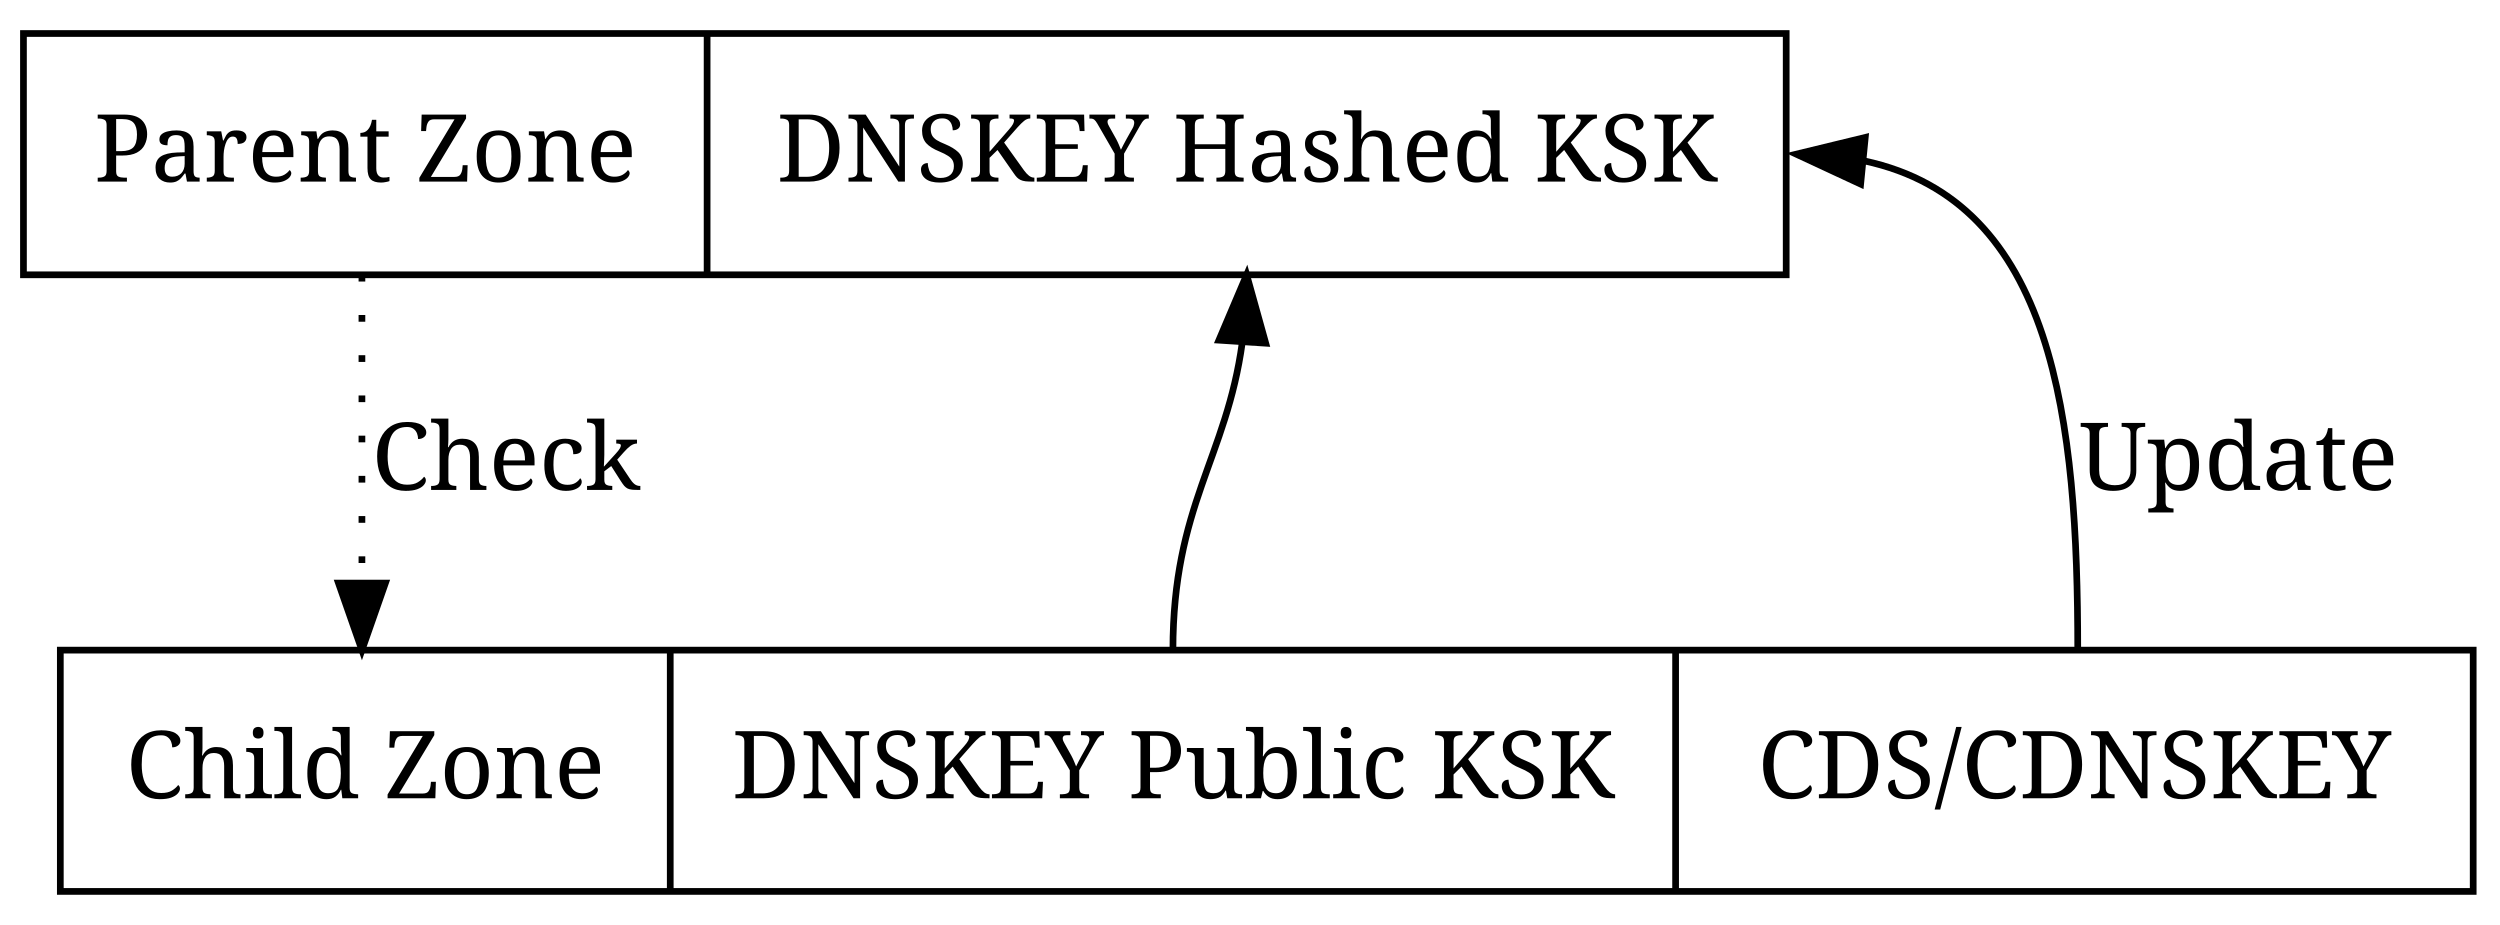
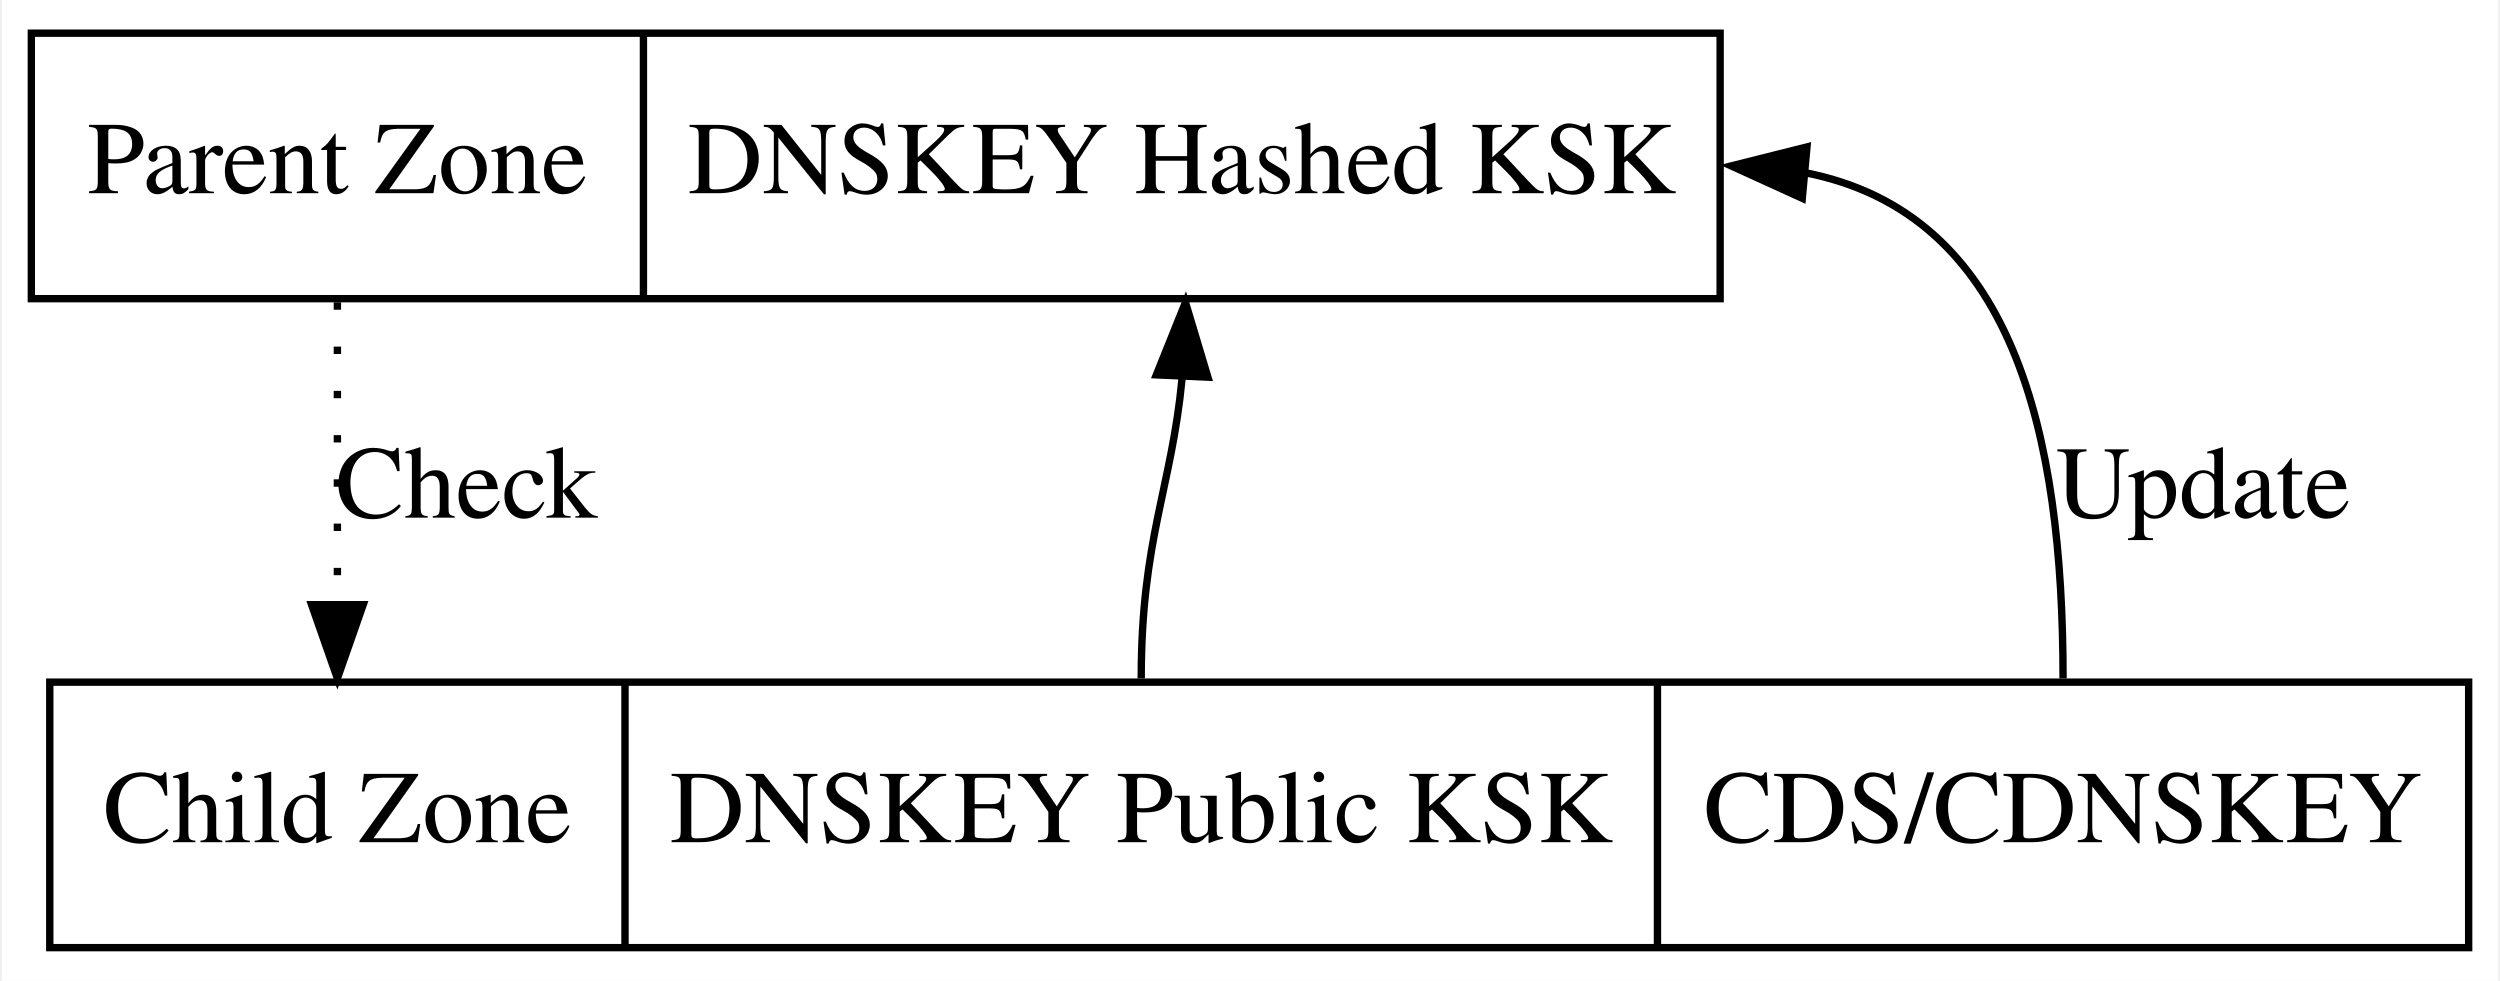
- <svg xmlns="http://www.w3.org/2000/svg" width="373pt" height="138pt" viewBox="0.00 0.00 373.00 138.00">
-   <g id="graph1" class="graph" transform="scale(1 1) rotate(0) translate(4 134)">
-     <polygon fill="white" stroke="white" points="-4,5 -4,-134 370,-134 370,5 -4,5" />
+ <svg xmlns="http://www.w3.org/2000/svg" width="339pt" height="133pt" viewBox="0.00 0.00 338.50 133.00">
+   <g id="graph0" class="graph" transform="scale(1 1) rotate(0) translate(4 129)">
+     <polygon fill="white" stroke="none" points="-4,4 -4,-129 334.5,-129 334.5,4 -4,4" />
    <g id="node1" class="node">
-       <polygon fill="none" stroke="black" points="-0.5,-93 -0.5,-129 262.5,-129 262.5,-93 -0.5,-93" />
-       <text text-anchor="middle" x="50.5" y="-106.9" font-family="Times Roman,serif" font-size="14.00">Parent Zone</text>
-       <polyline fill="none" stroke="black" points="101.5,-93 101.5,-129 " />
-       <text text-anchor="middle" x="182" y="-106.9" font-family="Times Roman,serif" font-size="14.00">DNSKEY Hashed KSK</text>
+       <polygon fill="none" stroke="black" points="0,-88.5 0,-124.5 229,-124.5 229,-88.5 0,-88.5" />
+       <text text-anchor="middle" x="41.5" y="-102.8" font-family="Times,serif" font-size="14.00">Parent Zone</text>
+       <polyline fill="none" stroke="black" points="83,-88.5 83,-124.5 " />
+       <text text-anchor="middle" x="156" y="-102.8" font-family="Times,serif" font-size="14.00">DNSKEY Hashed KSK</text>
    </g>
    <g id="node2" class="node">
-       <polygon fill="none" stroke="black" points="5,-1 5,-37 365,-37 365,-1 5,-1" />
-       <text text-anchor="middle" x="50.5" y="-14.9" font-family="Times Roman,serif" font-size="14.00">Child Zone</text>
-       <polyline fill="none" stroke="black" points="96,-1 96,-37 " />
-       <text text-anchor="middle" x="171" y="-14.9" font-family="Times Roman,serif" font-size="14.00">DNSKEY Public KSK</text>
-       <polyline fill="none" stroke="black" points="246,-1 246,-37 " />
-       <text text-anchor="middle" x="305.5" y="-14.9" font-family="Times Roman,serif" font-size="14.00">CDS/CDNSKEY</text>
+       <polygon fill="none" stroke="black" points="2.5,-0.5 2.5,-36.5 330.5,-36.5 330.5,-0.5 2.5,-0.5" />
+       <text text-anchor="middle" x="41.5" y="-14.8" font-family="Times,serif" font-size="14.00">Child Zone</text>
+       <polyline fill="none" stroke="black" points="80.5,-0.5 80.5,-36.5 " />
+       <text text-anchor="middle" x="150.5" y="-14.8" font-family="Times,serif" font-size="14.00">DNSKEY Public KSK</text>
+       <polyline fill="none" stroke="black" points="220.5,-0.5 220.5,-36.5 " />
+       <text text-anchor="middle" x="275.5" y="-14.8" font-family="Times,serif" font-size="14.00">CDS/CDNSKEY</text>
+     </g>
+     <g id="edge1" class="edge">
+       <path fill="none" stroke="black" stroke-dasharray="1,5" d="M41.5,-88C41.5,-69.229 41.5,-62.117 41.5,-47.353" />
+       <polygon fill="black" stroke="black" points="45,-47 41.5,-37 38,-47 45,-47" />
+       <text text-anchor="middle" x="59" y="-58.8" font-family="Times,serif" font-size="14.00">Check</text>
    </g>
    <g id="edge2" class="edge">
-       <path fill="none" stroke="black" stroke-dasharray="1,5" d="M50,-93C50,-72 50,-64.289 50,-47.442" />
-       <polygon fill="black" stroke="black" points="53.5,-47 50,-37 46.5,-47 53.5,-47" />
-       <text text-anchor="middle" x="71.5" y="-60.9" font-family="Times Roman,serif" font-size="14.00">Check</text>
+       <path fill="none" stroke="black" d="M150.5,-37C150.5,-55.9 154.615,-62.821 156.029,-77.603" />
+       <polygon fill="black" stroke="black" points="152.551,-78.169 156.5,-88 159.544,-77.852 152.551,-78.169" />
    </g>
-     <g id="edge4" class="edge">
-       <path fill="none" stroke="black" d="M171,-37C171,-58.599 178.977,-65.628 181.345,-82.902" />
-       <polygon fill="black" stroke="black" points="177.86,-83.248 182,-93 184.845,-82.794 177.86,-83.248" />
-     </g>
-     <g id="edge6" class="edge">
-       <path fill="none" stroke="black" d="M306,-37C306,-71.124 302.594,-103.917 274.144,-109.997" />
-       <polygon fill="black" stroke="black" points="273.607,-106.533 264,-111 274.296,-113.499 273.607,-106.533" />
-       <text text-anchor="middle" x="330" y="-60.9" font-family="Times Roman,serif" font-size="14.00">Update</text>
+     <g id="edge3" class="edge">
+       <path fill="none" stroke="black" d="M275.5,-37C275.5,-70.205 268.822,-100.074 240.482,-105.591" />
+       <polygon fill="black" stroke="black" points="240.141,-102.107 230.5,-106.5 240.776,-109.079 240.141,-102.107" />
+       <text text-anchor="middle" x="294.5" y="-58.8" font-family="Times,serif" font-size="14.00">Update</text>
    </g>
  </g>
</svg>
